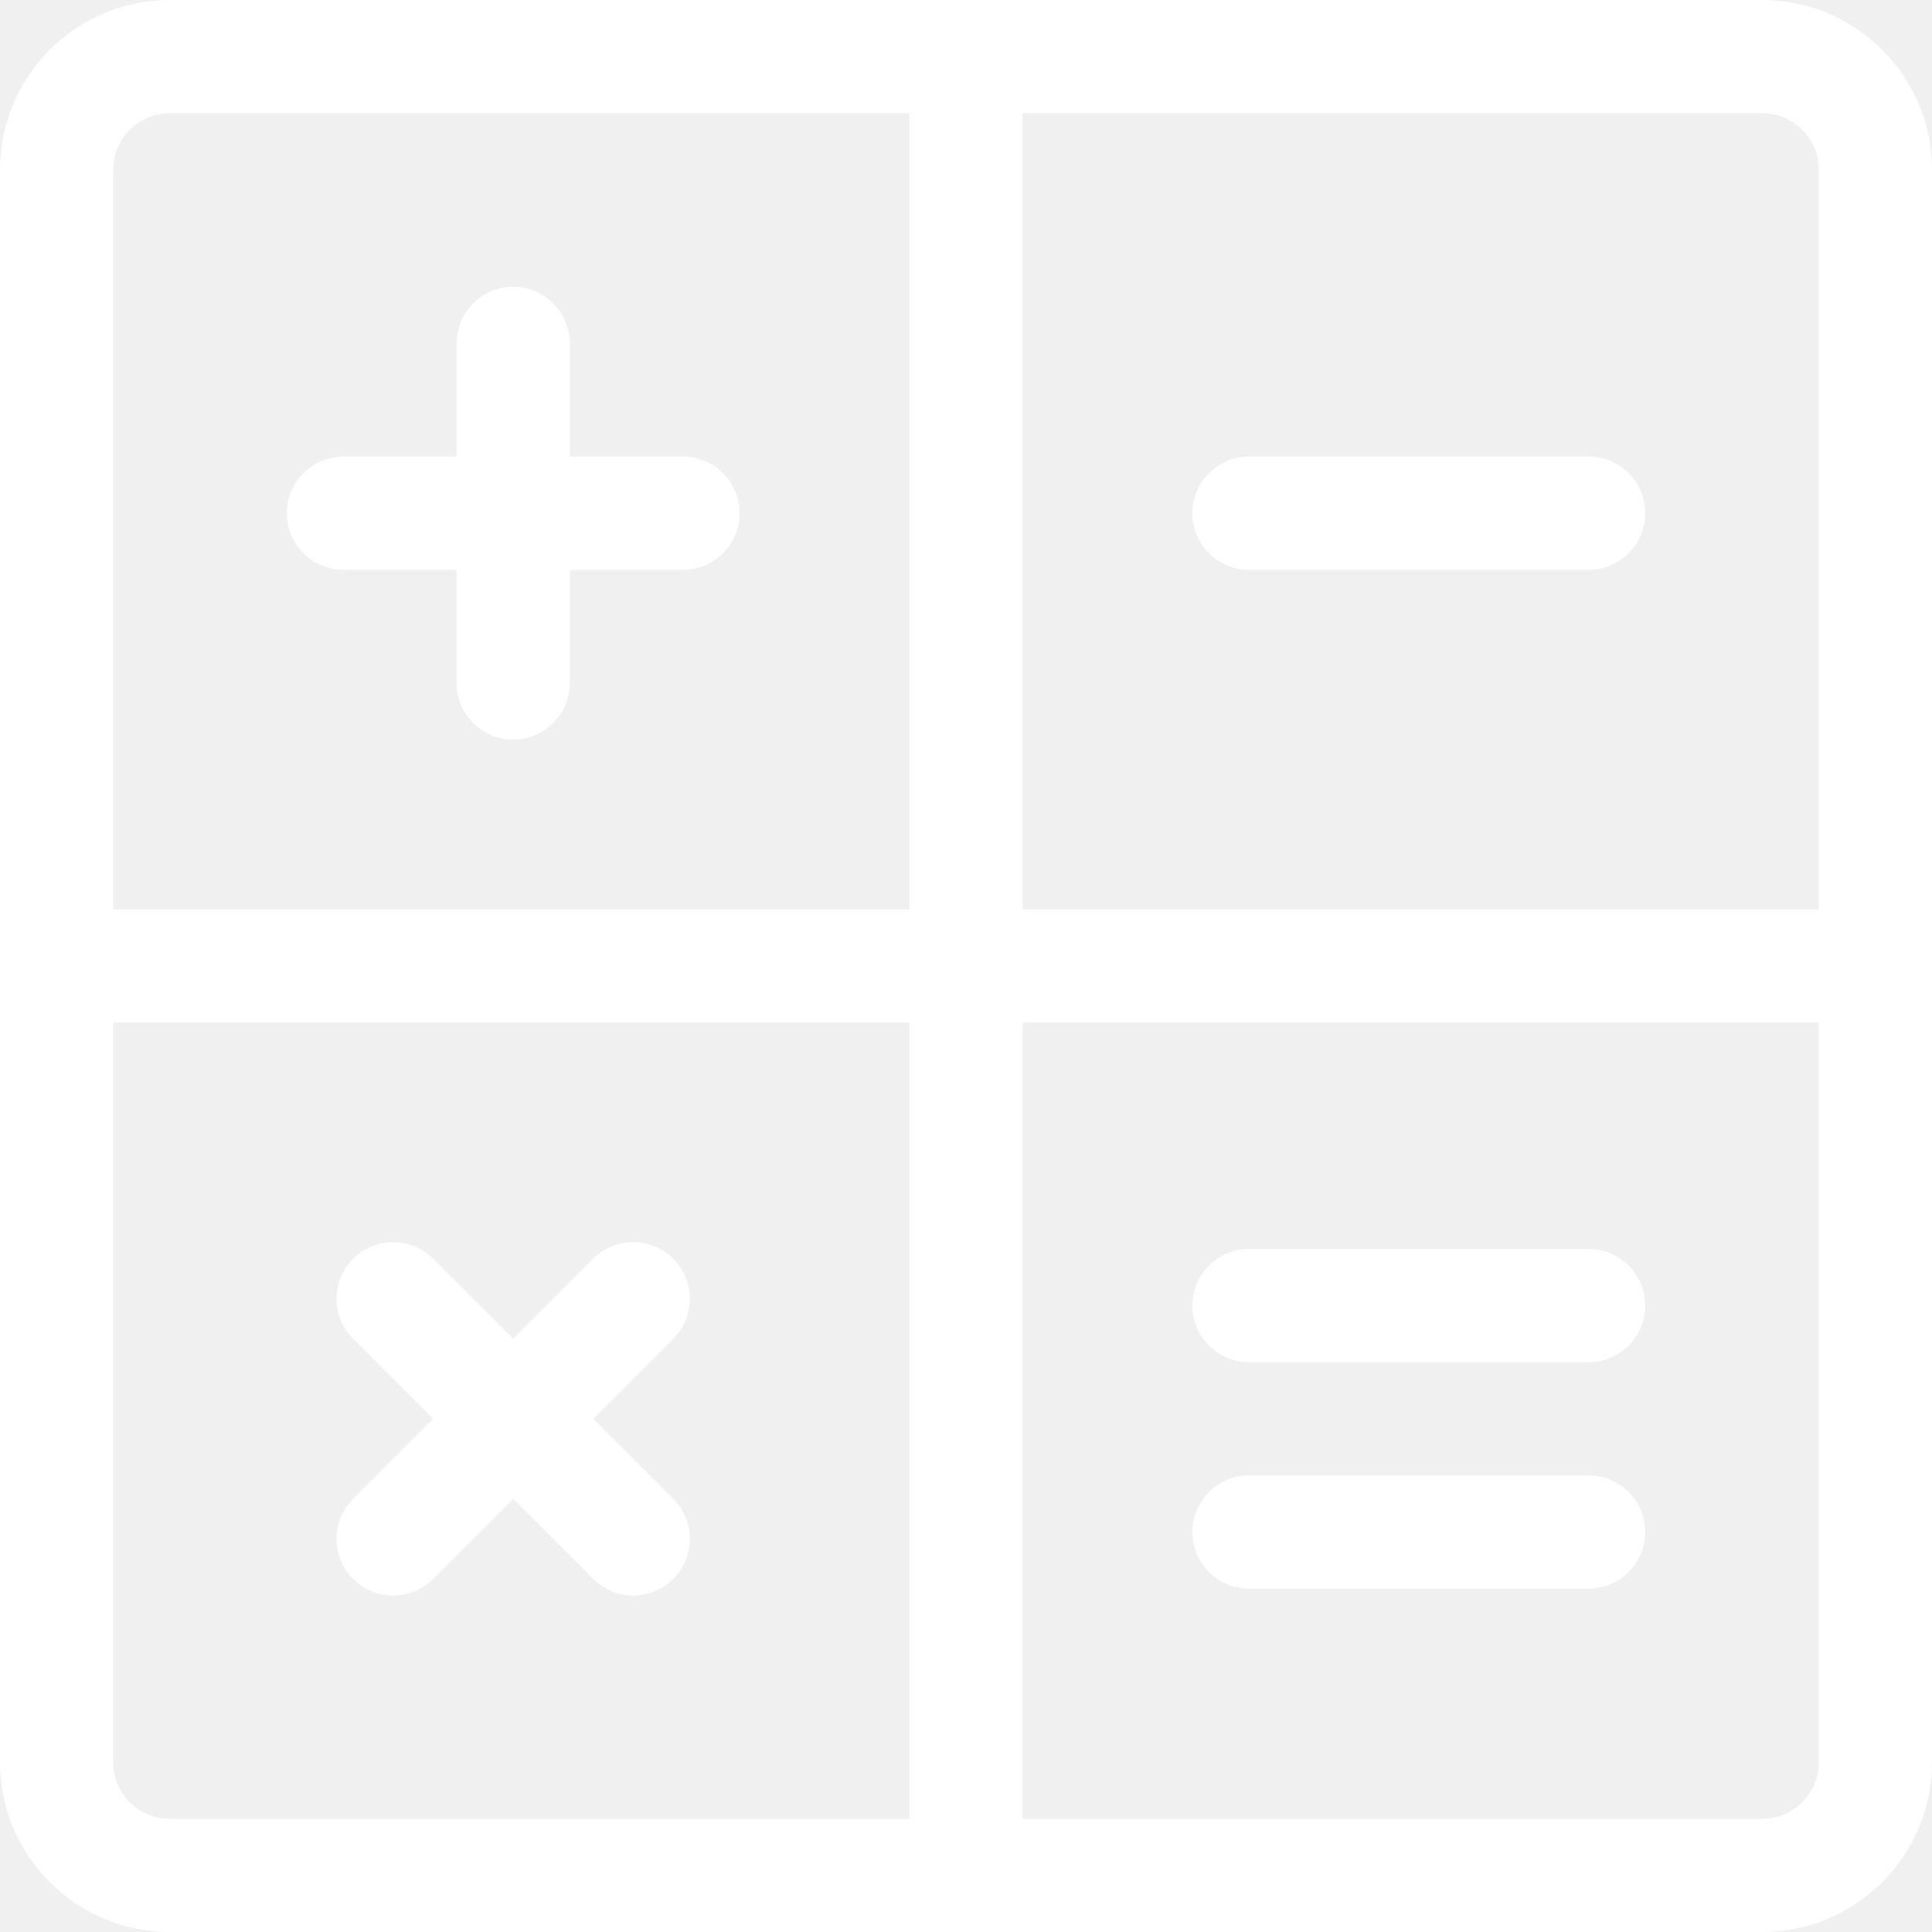
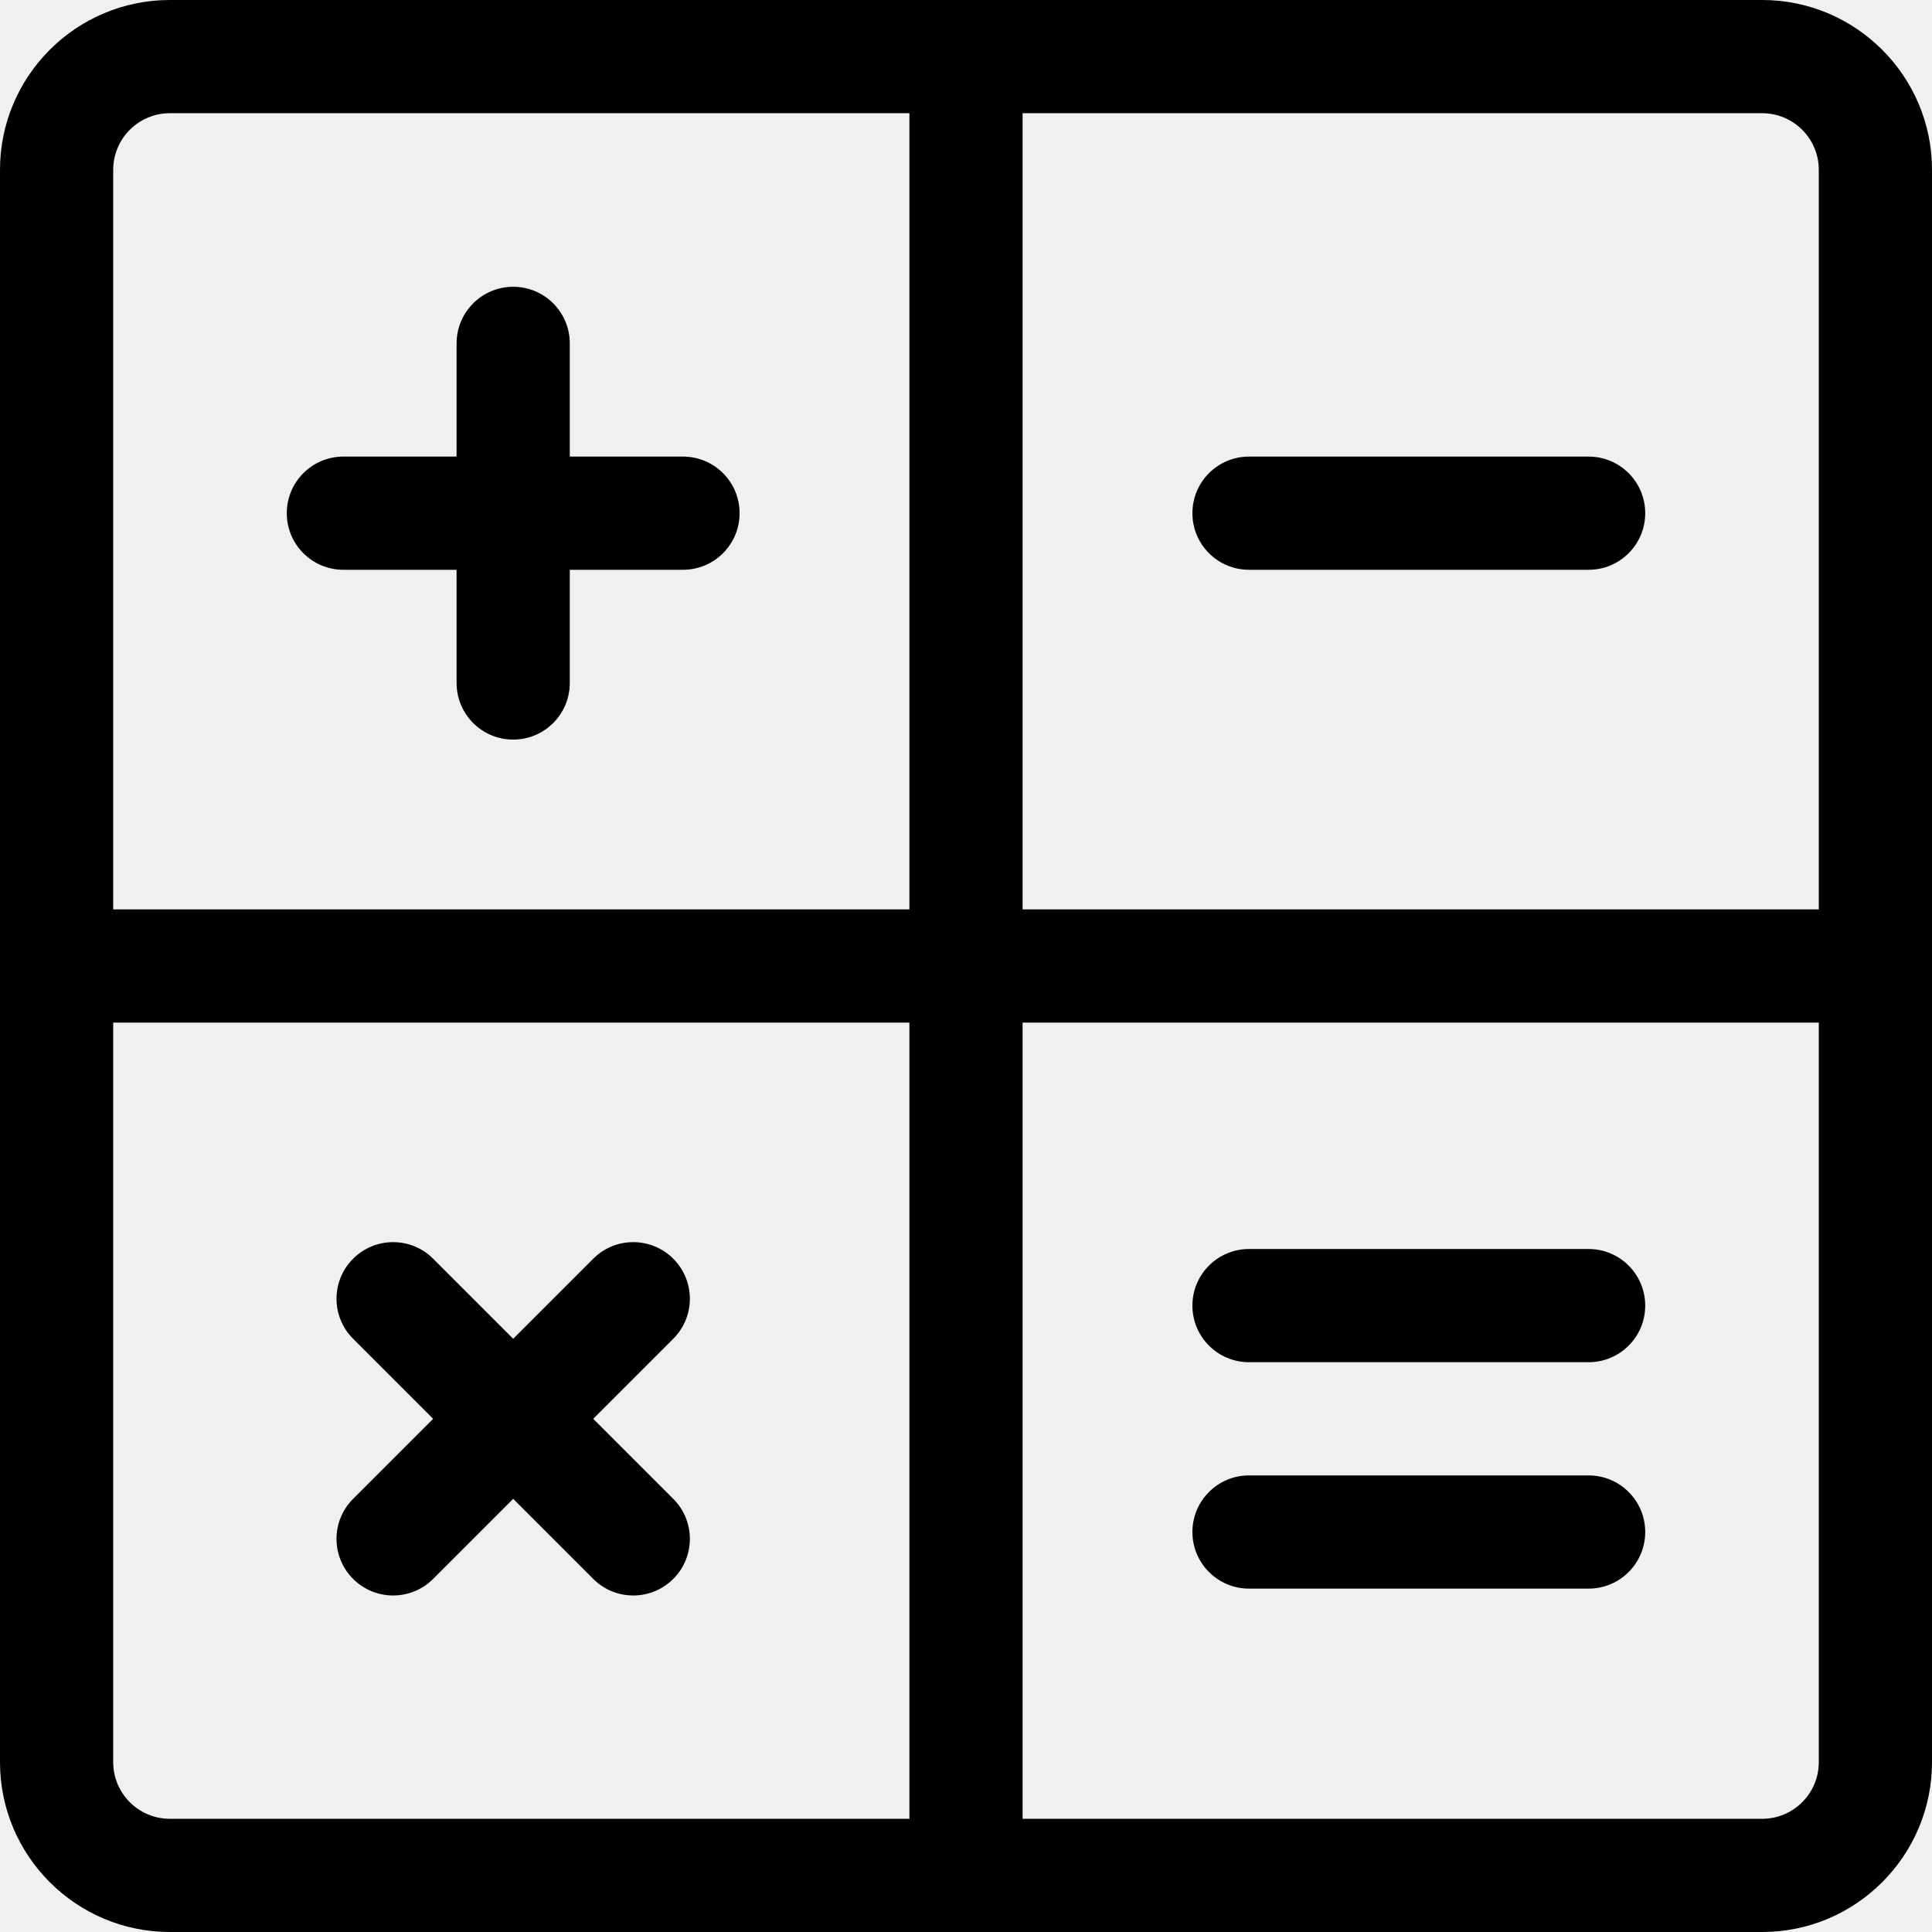
- <svg xmlns="http://www.w3.org/2000/svg" id="Capa_1" enable-background="new 0 0 512 512" height="512" viewBox="0 0 512 512" width="512">
+ <svg xmlns="http://www.w3.org/2000/svg" id="Capa_1" enable-background="new 0 0 512 512" viewBox="0 0 512 512">
  <g>
-     <path fill="#FFFFFF" d="m467 0h-422c-24.813 0-45 20.187-45 45v422c0 24.813 20.187 45 45 45h422c24.813 0 45-20.187 45-45v-422c0-24.813-20.187-45-45-45zm15 45v196h-211v-211h196c8.271 0 15 6.729 15 15zm-437-15h196v211h-211v-196c0-8.271 6.729-15 15-15zm-15 437v-196h211v211h-196c-8.271 0-15-6.729-15-15zm437 15h-196v-211h211v196c0 8.271-6.729 15-15 15z" />
-     <path fill="#FFFFFF" d="m91 151h30v30c0 8.284 6.716 15 15 15s15-6.716 15-15v-30h30c8.284 0 15-6.716 15-15s-6.716-15-15-15h-30v-30c0-8.284-6.716-15-15-15s-15 6.716-15 15v30h-30c-8.284 0-15 6.716-15 15s6.716 15 15 15z" />
-     <path fill="#FFFFFF" d="m157.213 376 21.213-21.213c5.858-5.858 5.858-15.355 0-21.213-5.857-5.857-15.355-5.857-21.213 0l-21.213 21.213-21.213-21.213c-5.857-5.857-15.355-5.857-21.213 0-5.858 5.858-5.858 15.355 0 21.213l21.213 21.213-21.213 21.213c-5.858 5.858-5.858 15.355 0 21.213s15.355 5.858 21.213 0l21.213-21.213 21.213 21.213c5.858 5.858 15.355 5.858 21.213 0s5.858-15.355 0-21.213z" />
-     <path fill="#FFFFFF" d="m421 331h-90c-8.284 0-15 6.716-15 15s6.716 15 15 15h90c8.284 0 15-6.716 15-15s-6.716-15-15-15z" />
-     <path fill="#FFFFFF" d="m421 391h-90c-8.284 0-15 6.716-15 15s6.716 15 15 15h90c8.284 0 15-6.716 15-15s-6.716-15-15-15z" />
-     <path fill="#FFFFFF" d="m331 151h90c8.284 0 15-6.716 15-15s-6.716-15-15-15h-90c-8.284 0-15 6.716-15 15s6.716 15 15 15z" />
+     <path d="m467 0h-422c-24.813 0-45 20.187-45 45v422c0 24.813 20.187 45 45 45h422c24.813 0 45-20.187 45-45v-422c0-24.813-20.187-45-45-45zm15 45v196h-211v-211h196c8.271 0 15 6.729 15 15zm-437-15h196v211h-211v-196c0-8.271 6.729-15 15-15zm-15 437v-196h211v211h-196c-8.271 0-15-6.729-15-15zm437 15h-196v-211h211v196c0 8.271-6.729 15-15 15z" />
+     <path d="m91 151h30v30c0 8.284 6.716 15 15 15s15-6.716 15-15v-30h30c8.284 0 15-6.716 15-15s-6.716-15-15-15h-30v-30c0-8.284-6.716-15-15-15s-15 6.716-15 15v30h-30c-8.284 0-15 6.716-15 15s6.716 15 15 15z" />
+     <path d="m157.213 376 21.213-21.213c5.858-5.858 5.858-15.355 0-21.213-5.857-5.857-15.355-5.857-21.213 0l-21.213 21.213-21.213-21.213c-5.857-5.857-15.355-5.857-21.213 0-5.858 5.858-5.858 15.355 0 21.213l21.213 21.213-21.213 21.213c-5.858 5.858-5.858 15.355 0 21.213s15.355 5.858 21.213 0l21.213-21.213 21.213 21.213c5.858 5.858 15.355 5.858 21.213 0s5.858-15.355 0-21.213z" />
+     <path d="m421 331h-90c-8.284 0-15 6.716-15 15s6.716 15 15 15h90c8.284 0 15-6.716 15-15s-6.716-15-15-15z" />
+     <path d="m421 391h-90c-8.284 0-15 6.716-15 15s6.716 15 15 15h90c8.284 0 15-6.716 15-15s-6.716-15-15-15z" />
+     <path d="m331 151h90c8.284 0 15-6.716 15-15s-6.716-15-15-15h-90c-8.284 0-15 6.716-15 15s6.716 15 15 15z" />
  </g>
</svg>
